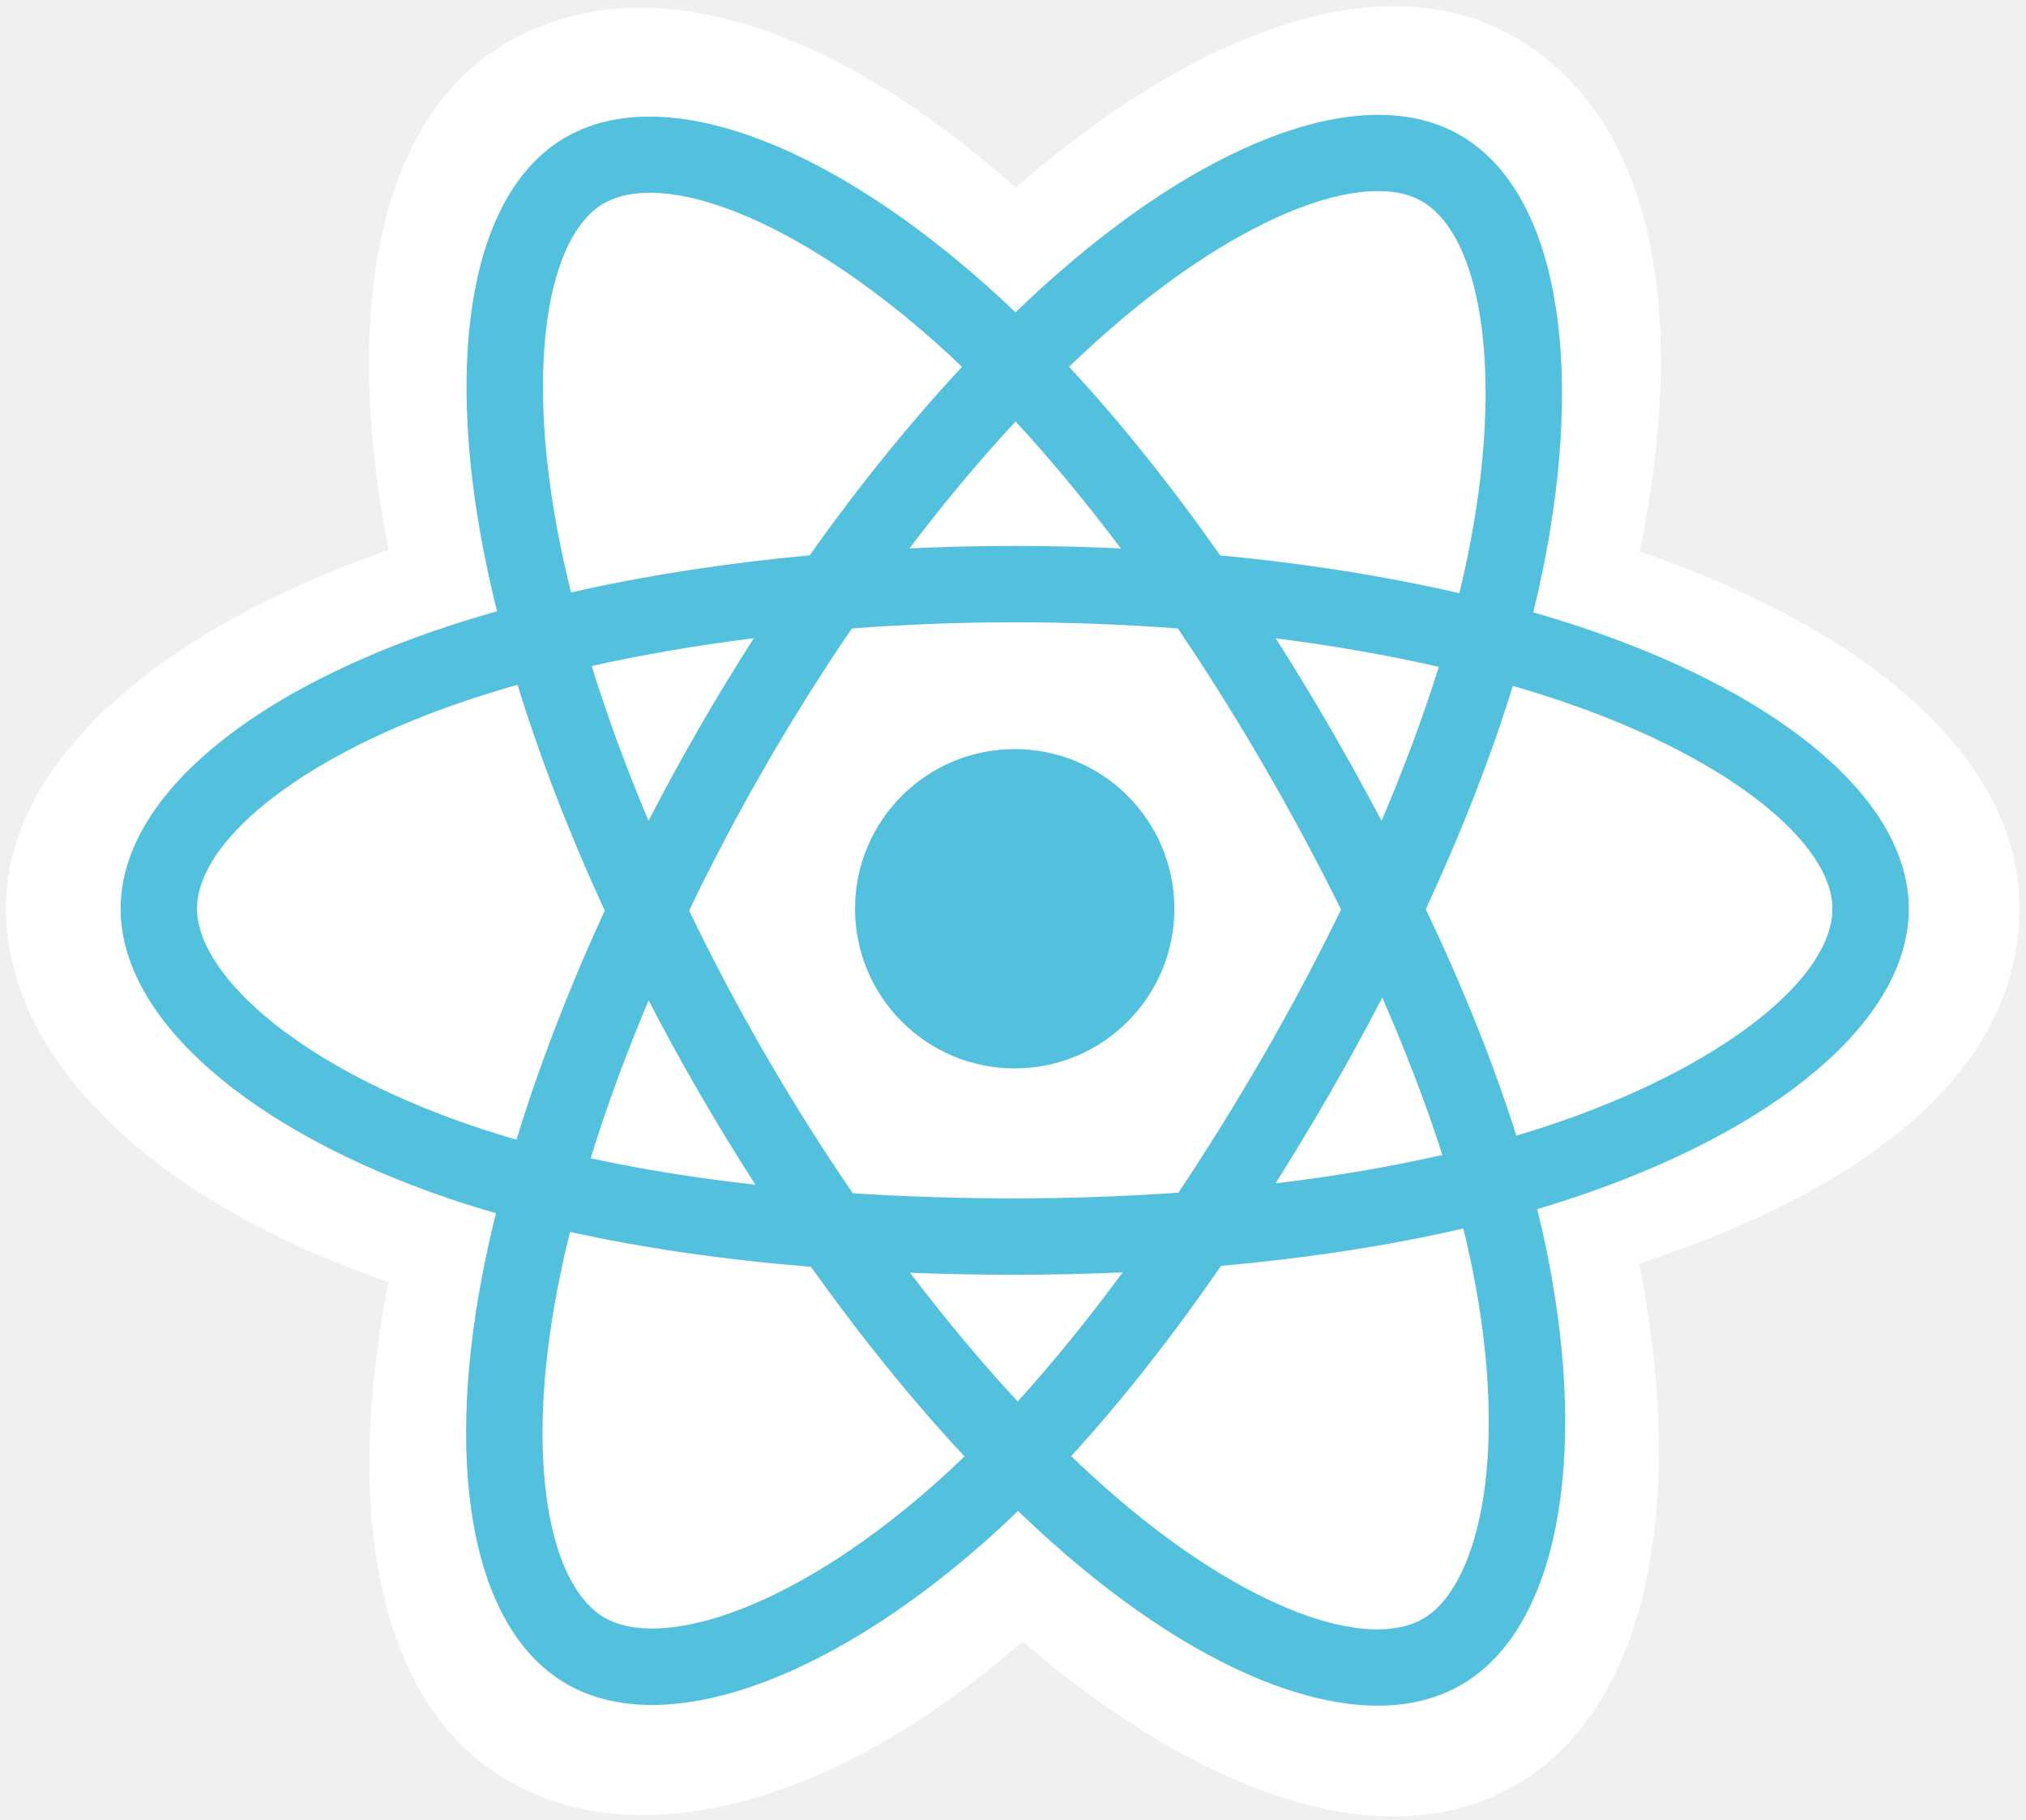
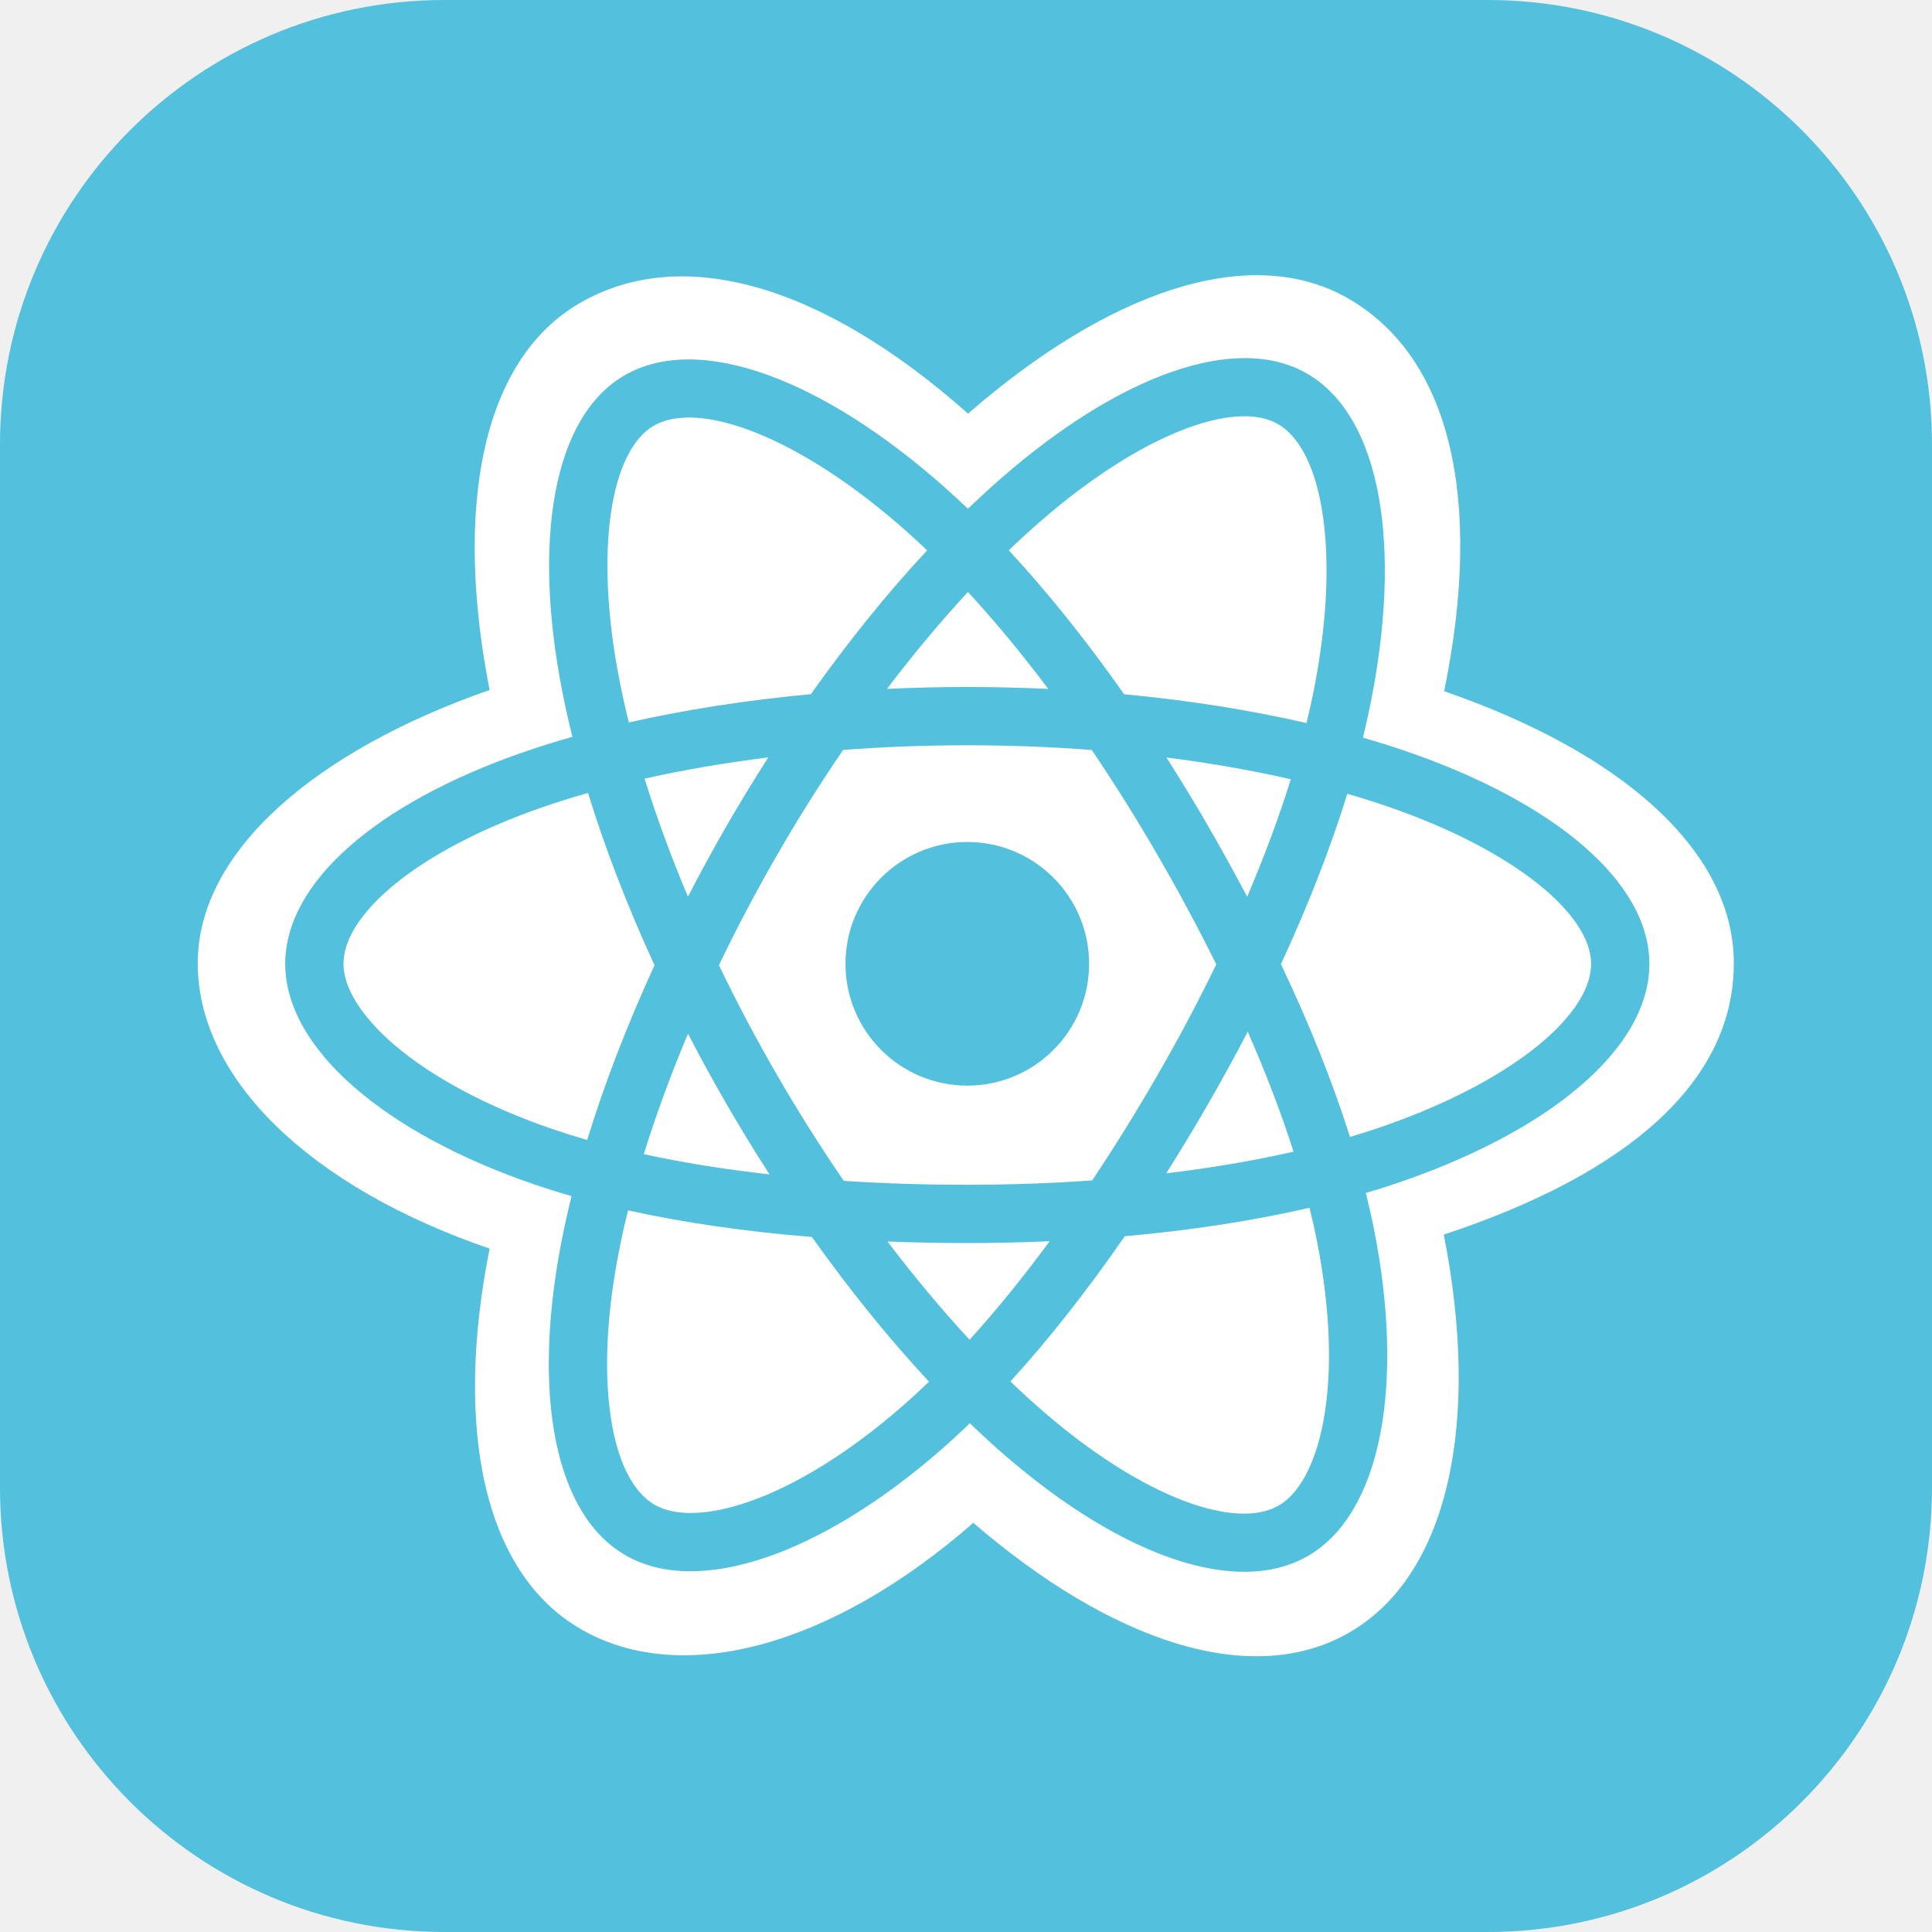
- <svg xmlns="http://www.w3.org/2000/svg" width="2500" height="2246" viewBox="0 0 256 230" preserveAspectRatio="xMinYMin meet">
-   <path d="M.754 114.75c0 19.215 18.763 37.152 48.343 47.263-5.907 29.737-1.058 53.706 15.136 63.045 16.645 9.6 41.443 2.955 64.98-17.62 22.943 19.744 46.13 27.514 62.31 18.148 16.63-9.627 21.687-35.221 15.617-65.887 30.81-10.186 48.044-25.481 48.044-44.949 0-18.769-18.797-35.006-47.979-45.052 6.535-31.933.998-55.32-15.867-65.045-16.259-9.376-39.716-1.204-62.996 19.056C104.122 2.205 80.897-4.36 64.05 5.392 47.806 14.795 43.171 39.2 49.097 69.487 20.515 79.452.754 96.057.754 114.75z" fill="#FFF" />
-   <path d="M201.025 79.674a151.364 151.364 0 0 0-7.274-2.292 137.5 137.5 0 0 0 1.124-4.961c5.506-26.728 1.906-48.26-10.388-55.348-11.787-6.798-31.065.29-50.535 17.233a151.136 151.136 0 0 0-5.626 5.163 137.573 137.573 0 0 0-3.744-3.458c-20.405-18.118-40.858-25.752-53.139-18.643-11.776 6.817-15.264 27.06-10.307 52.39a150.91 150.91 0 0 0 1.67 7.484c-2.894.822-5.689 1.698-8.363 2.63-23.922 8.34-39.2 21.412-39.2 34.97 0 14.004 16.4 28.05 41.318 36.566a128.44 128.44 0 0 0 6.11 1.91 147.813 147.813 0 0 0-1.775 8.067c-4.726 24.89-1.035 44.653 10.71 51.428 12.131 6.995 32.491-.195 52.317-17.525 1.567-1.37 3.14-2.823 4.715-4.346a148.34 148.34 0 0 0 6.108 5.573c19.204 16.525 38.17 23.198 49.905 16.405 12.12-7.016 16.058-28.247 10.944-54.078-.39-1.973-.845-3.988-1.355-6.04 1.43-.422 2.833-.858 4.202-1.312 25.904-8.582 42.757-22.457 42.757-36.648 0-13.607-15.77-26.767-40.174-35.168z" fill="#53C1DE" />
-   <path d="M195.406 142.328c-1.235.409-2.503.804-3.795 1.187-2.86-9.053-6.72-18.68-11.442-28.625 4.507-9.71 8.217-19.213 10.997-28.208 2.311.67 4.555 1.375 6.717 2.12 20.91 7.197 33.664 17.84 33.664 26.04 0 8.735-13.775 20.075-36.14 27.486zm-9.28 18.389c2.261 11.422 2.584 21.749 1.086 29.822-1.346 7.254-4.052 12.09-7.398 14.027-7.121 4.122-22.35-1.236-38.772-15.368-1.883-1.62-3.78-3.35-5.682-5.18 6.367-6.964 12.73-15.06 18.94-24.05 10.924-.969 21.244-2.554 30.603-4.717.46 1.86.87 3.683 1.223 5.466zm-93.85 43.137c-6.957 2.457-12.498 2.527-15.847.596-7.128-4.11-10.09-19.98-6.049-41.265a138.507 138.507 0 0 1 1.65-7.502c9.255 2.047 19.5 3.52 30.45 4.408 6.251 8.797 12.798 16.883 19.396 23.964a118.863 118.863 0 0 1-4.305 3.964c-8.767 7.664-17.552 13.1-25.294 15.835zm-32.593-61.58c-11.018-3.766-20.117-8.66-26.354-14-5.604-4.8-8.434-9.565-8.434-13.432 0-8.227 12.267-18.722 32.726-25.855a139.276 139.276 0 0 1 7.777-2.447c2.828 9.197 6.537 18.813 11.013 28.537-4.534 9.869-8.296 19.638-11.15 28.943a118.908 118.908 0 0 1-5.578-1.746zm10.926-74.37c-4.247-21.703-1.427-38.074 5.67-42.182 7.56-4.376 24.275 1.864 41.893 17.507 1.126 1 2.257 2.047 3.39 3.13-6.564 7.049-13.051 15.074-19.248 23.82-10.627.985-20.8 2.567-30.152 4.686a141.525 141.525 0 0 1-1.553-6.962zm97.467 24.067a306.982 306.982 0 0 0-6.871-11.3c7.21.91 14.117 2.12 20.603 3.601-1.947 6.241-4.374 12.767-7.232 19.457a336.42 336.42 0 0 0-6.5-11.758zm-39.747-38.714c4.452 4.823 8.911 10.209 13.297 16.052a284.245 284.245 0 0 0-26.706-.006c4.39-5.789 8.887-11.167 13.409-16.046zm-40.002 38.78a285.24 285.24 0 0 0-6.378 11.685c-2.811-6.667-5.216-13.222-7.18-19.552 6.447-1.443 13.322-2.622 20.485-3.517a283.79 283.79 0 0 0-6.927 11.384zm7.133 57.683c-7.4-.826-14.379-1.945-20.824-3.348 1.995-6.442 4.453-13.138 7.324-19.948a283.494 283.494 0 0 0 6.406 11.692 285.27 285.27 0 0 0 7.094 11.604zm33.136 27.389c-4.575-4.937-9.138-10.397-13.595-16.27 4.326.17 8.737.256 13.22.256 4.606 0 9.159-.103 13.64-.303-4.4 5.98-8.843 11.448-13.265 16.317zm46.072-51.032c3.02 6.884 5.566 13.544 7.588 19.877-6.552 1.495-13.625 2.699-21.078 3.593a337.537 337.537 0 0 0 6.937-11.498 306.632 306.632 0 0 0 6.553-11.972zm-14.915 7.15a316.478 316.478 0 0 1-10.84 17.49c-6.704.479-13.632.726-20.692.726-7.031 0-13.871-.219-20.458-.646A273.798 273.798 0 0 1 96.72 133.28a271.334 271.334 0 0 1-9.64-18.206 273.864 273.864 0 0 1 9.611-18.216v.002a271.252 271.252 0 0 1 10.956-17.442c6.72-.508 13.61-.774 20.575-.774 6.996 0 13.895.268 20.613.78a290.704 290.704 0 0 1 10.887 17.383 316.418 316.418 0 0 1 9.741 18.13 290.806 290.806 0 0 1-9.709 18.29zm19.913-107.792c7.566 4.364 10.509 21.961 5.755 45.038a127.525 127.525 0 0 1-1.016 4.492c-9.374-2.163-19.554-3.773-30.212-4.773-6.209-8.841-12.642-16.88-19.1-23.838a141.92 141.92 0 0 1 5.196-4.766c16.682-14.518 32.273-20.25 39.377-16.153z" fill="#FFF" />
-   <path d="M128.221 94.665c11.144 0 20.177 9.034 20.177 20.177 0 11.144-9.033 20.178-20.177 20.178-11.143 0-20.177-9.034-20.177-20.178 0-11.143 9.034-20.177 20.177-20.177" fill="#53C1DE" />
+ <svg xmlns="http://www.w3.org/2000/svg" width="100" height="100" viewBox="0 0 100 100" fill="none">
+   <rect width="100" height="100" rx="23" fill="#53C1DE" />
+   <g clip-path="url(#clip0)">
+     <path d="M10.236 49.858C10.236 55.862 16.099 61.467 25.342 64.627C23.497 73.919 25.012 81.409 30.072 84.328C35.273 87.328 43.023 85.251 50.378 78.822C57.547 84.992 64.793 87.419 69.849 84.493C75.045 81.484 76.626 73.487 74.729 63.904C84.356 60.721 89.742 55.941 89.742 49.858C89.742 43.993 83.868 38.919 74.749 35.78C76.791 25.801 75.061 18.493 69.791 15.454C64.71 12.524 57.38 15.078 50.105 21.409C42.537 14.689 35.279 12.637 30.015 15.685C24.939 18.623 23.491 26.25 25.342 35.714C16.411 38.828 10.236 44.017 10.236 49.858Z" fill="white" />
+     <path d="M72.818 38.897C72.066 38.639 71.308 38.401 70.545 38.181C70.671 37.666 70.789 37.15 70.896 36.631C72.617 28.279 71.492 21.55 67.65 19.335C63.967 17.211 57.943 19.426 51.858 24.72C51.259 25.243 50.673 25.781 50.1 26.334C49.717 25.966 49.327 25.606 48.93 25.253C42.554 19.591 36.163 17.206 32.325 19.427C28.645 21.558 27.555 27.883 29.104 35.798C29.259 36.582 29.433 37.362 29.626 38.137C28.722 38.394 27.849 38.668 27.013 38.959C19.538 41.565 14.763 45.65 14.763 49.887C14.763 54.263 19.888 58.652 27.675 61.313C28.306 61.528 28.943 61.727 29.584 61.91C29.376 62.745 29.191 63.585 29.029 64.431C27.553 72.209 28.706 78.384 32.376 80.501C36.167 82.687 42.529 80.44 48.724 75.025C49.214 74.597 49.706 74.143 50.198 73.667C50.818 74.265 51.454 74.846 52.107 75.408C58.108 80.572 64.034 82.657 67.701 80.535C71.489 78.342 72.719 71.708 71.121 63.636C70.999 63.02 70.857 62.39 70.698 61.749C71.144 61.617 71.583 61.48 72.011 61.339C80.105 58.657 85.372 54.321 85.372 49.887C85.372 45.635 80.444 41.522 72.818 38.897Z" fill="#53C1DE" />
+     <path d="M71.062 58.476C70.676 58.603 70.28 58.727 69.876 58.847C68.982 56.018 67.776 53.009 66.301 49.902C67.709 46.867 68.868 43.898 69.737 41.087C70.459 41.296 71.16 41.517 71.836 41.749C78.37 43.998 82.356 47.324 82.356 49.887C82.356 52.616 78.051 56.16 71.062 58.476H71.062ZM68.162 64.222C68.869 67.791 68.97 71.018 68.501 73.541C68.081 75.808 67.235 77.319 66.19 77.924C63.965 79.212 59.206 77.538 54.074 73.122C53.486 72.616 52.893 72.075 52.298 71.503C54.288 69.327 56.276 66.797 58.217 63.988C61.63 63.685 64.855 63.19 67.78 62.514C67.924 63.095 68.052 63.665 68.162 64.222ZM38.835 77.702C36.661 78.469 34.93 78.491 33.883 77.888C31.656 76.604 30.73 71.644 31.993 64.993C32.143 64.207 32.315 63.425 32.509 62.649C35.401 63.289 38.602 63.749 42.024 64.026C43.977 66.775 46.023 69.302 48.085 71.515C47.647 71.939 47.198 72.352 46.74 72.754C44 75.148 41.255 76.847 38.836 77.702H38.835ZM28.65 58.459C25.207 57.282 22.364 55.753 20.415 54.084C18.664 52.584 17.779 51.095 17.779 49.887C17.779 47.316 21.613 44.036 28.006 41.807C28.808 41.529 29.619 41.274 30.436 41.043C31.32 43.917 32.479 46.922 33.878 49.96C32.461 53.044 31.285 56.097 30.393 59.004C29.808 58.837 29.227 58.655 28.65 58.459ZM32.065 35.219C30.737 28.437 31.619 23.322 33.836 22.038C36.199 20.67 41.422 22.62 46.927 27.509C47.279 27.821 47.633 28.148 47.987 28.487C45.936 30.689 43.908 33.197 41.972 35.93C38.651 36.238 35.472 36.732 32.55 37.394C32.37 36.673 32.208 35.948 32.065 35.219V35.219ZM62.522 42.74C61.831 41.547 61.116 40.37 60.375 39.209C62.628 39.493 64.786 39.871 66.813 40.334C66.204 42.284 65.446 44.324 64.553 46.414C63.9 45.176 63.223 43.951 62.522 42.74ZM50.101 30.642C51.492 32.149 52.886 33.832 54.257 35.658C51.476 35.527 48.691 35.526 45.911 35.656C47.283 33.847 48.688 32.167 50.101 30.642ZM37.601 42.76C36.909 43.962 36.244 45.179 35.608 46.412C34.73 44.328 33.978 42.28 33.364 40.302C35.379 39.851 37.528 39.483 39.766 39.203C39.017 40.372 38.295 41.558 37.601 42.76ZM39.83 60.786C37.518 60.527 35.337 60.178 33.323 59.739C33.946 57.726 34.715 55.634 35.612 53.506C36.25 54.739 36.918 55.958 37.613 57.16C38.323 58.386 39.062 59.595 39.83 60.786ZM50.185 69.344C48.755 67.802 47.329 66.095 45.937 64.26C47.288 64.313 48.667 64.34 50.068 64.34C51.507 64.34 52.93 64.308 54.33 64.245C52.955 66.114 51.567 67.823 50.185 69.344ZM64.582 53.397C65.525 55.549 66.321 57.63 66.953 59.609C64.905 60.076 62.695 60.452 60.366 60.731C61.112 59.548 61.835 58.35 62.534 57.139C63.244 55.907 63.927 54.66 64.582 53.397ZM59.921 55.632C58.851 57.49 57.722 59.312 56.533 61.097C54.439 61.247 52.274 61.324 50.068 61.324C47.87 61.324 45.733 61.255 43.675 61.122C42.456 59.342 41.305 57.516 40.224 55.648C39.148 53.791 38.143 51.893 37.212 49.959C38.141 48.025 39.143 46.126 40.215 44.267V44.267C41.287 42.408 42.429 40.59 43.639 38.817C45.738 38.658 47.891 38.575 50.068 38.575C52.254 38.575 54.41 38.659 56.509 38.819C57.707 40.589 58.841 42.401 59.911 44.251C60.987 46.106 62.002 47.995 62.955 49.916C62.012 51.857 61 53.763 59.921 55.632H59.921ZM66.144 21.948C68.508 23.312 69.427 28.811 67.942 36.022C67.844 36.492 67.739 36.96 67.624 37.426C64.695 36.75 61.514 36.247 58.184 35.934C56.243 33.171 54.233 30.659 52.215 28.485C52.744 27.975 53.285 27.479 53.839 26.996C59.052 22.459 63.923 20.668 66.144 21.948Z" fill="white" />
+     <path d="M50.067 43.581C53.55 43.581 56.372 46.405 56.372 49.887C56.372 53.369 53.55 56.192 50.067 56.192C46.585 56.192 43.762 53.369 43.762 49.887C43.762 46.405 46.585 43.581 50.067 43.581Z" fill="#53C1DE" />
+   </g>
+   <defs>
+     <clipPath id="clip0">
+       <rect width="80" height="71.872" fill="white" transform="translate(10 14)" />
+     </clipPath>
+   </defs>
</svg>
